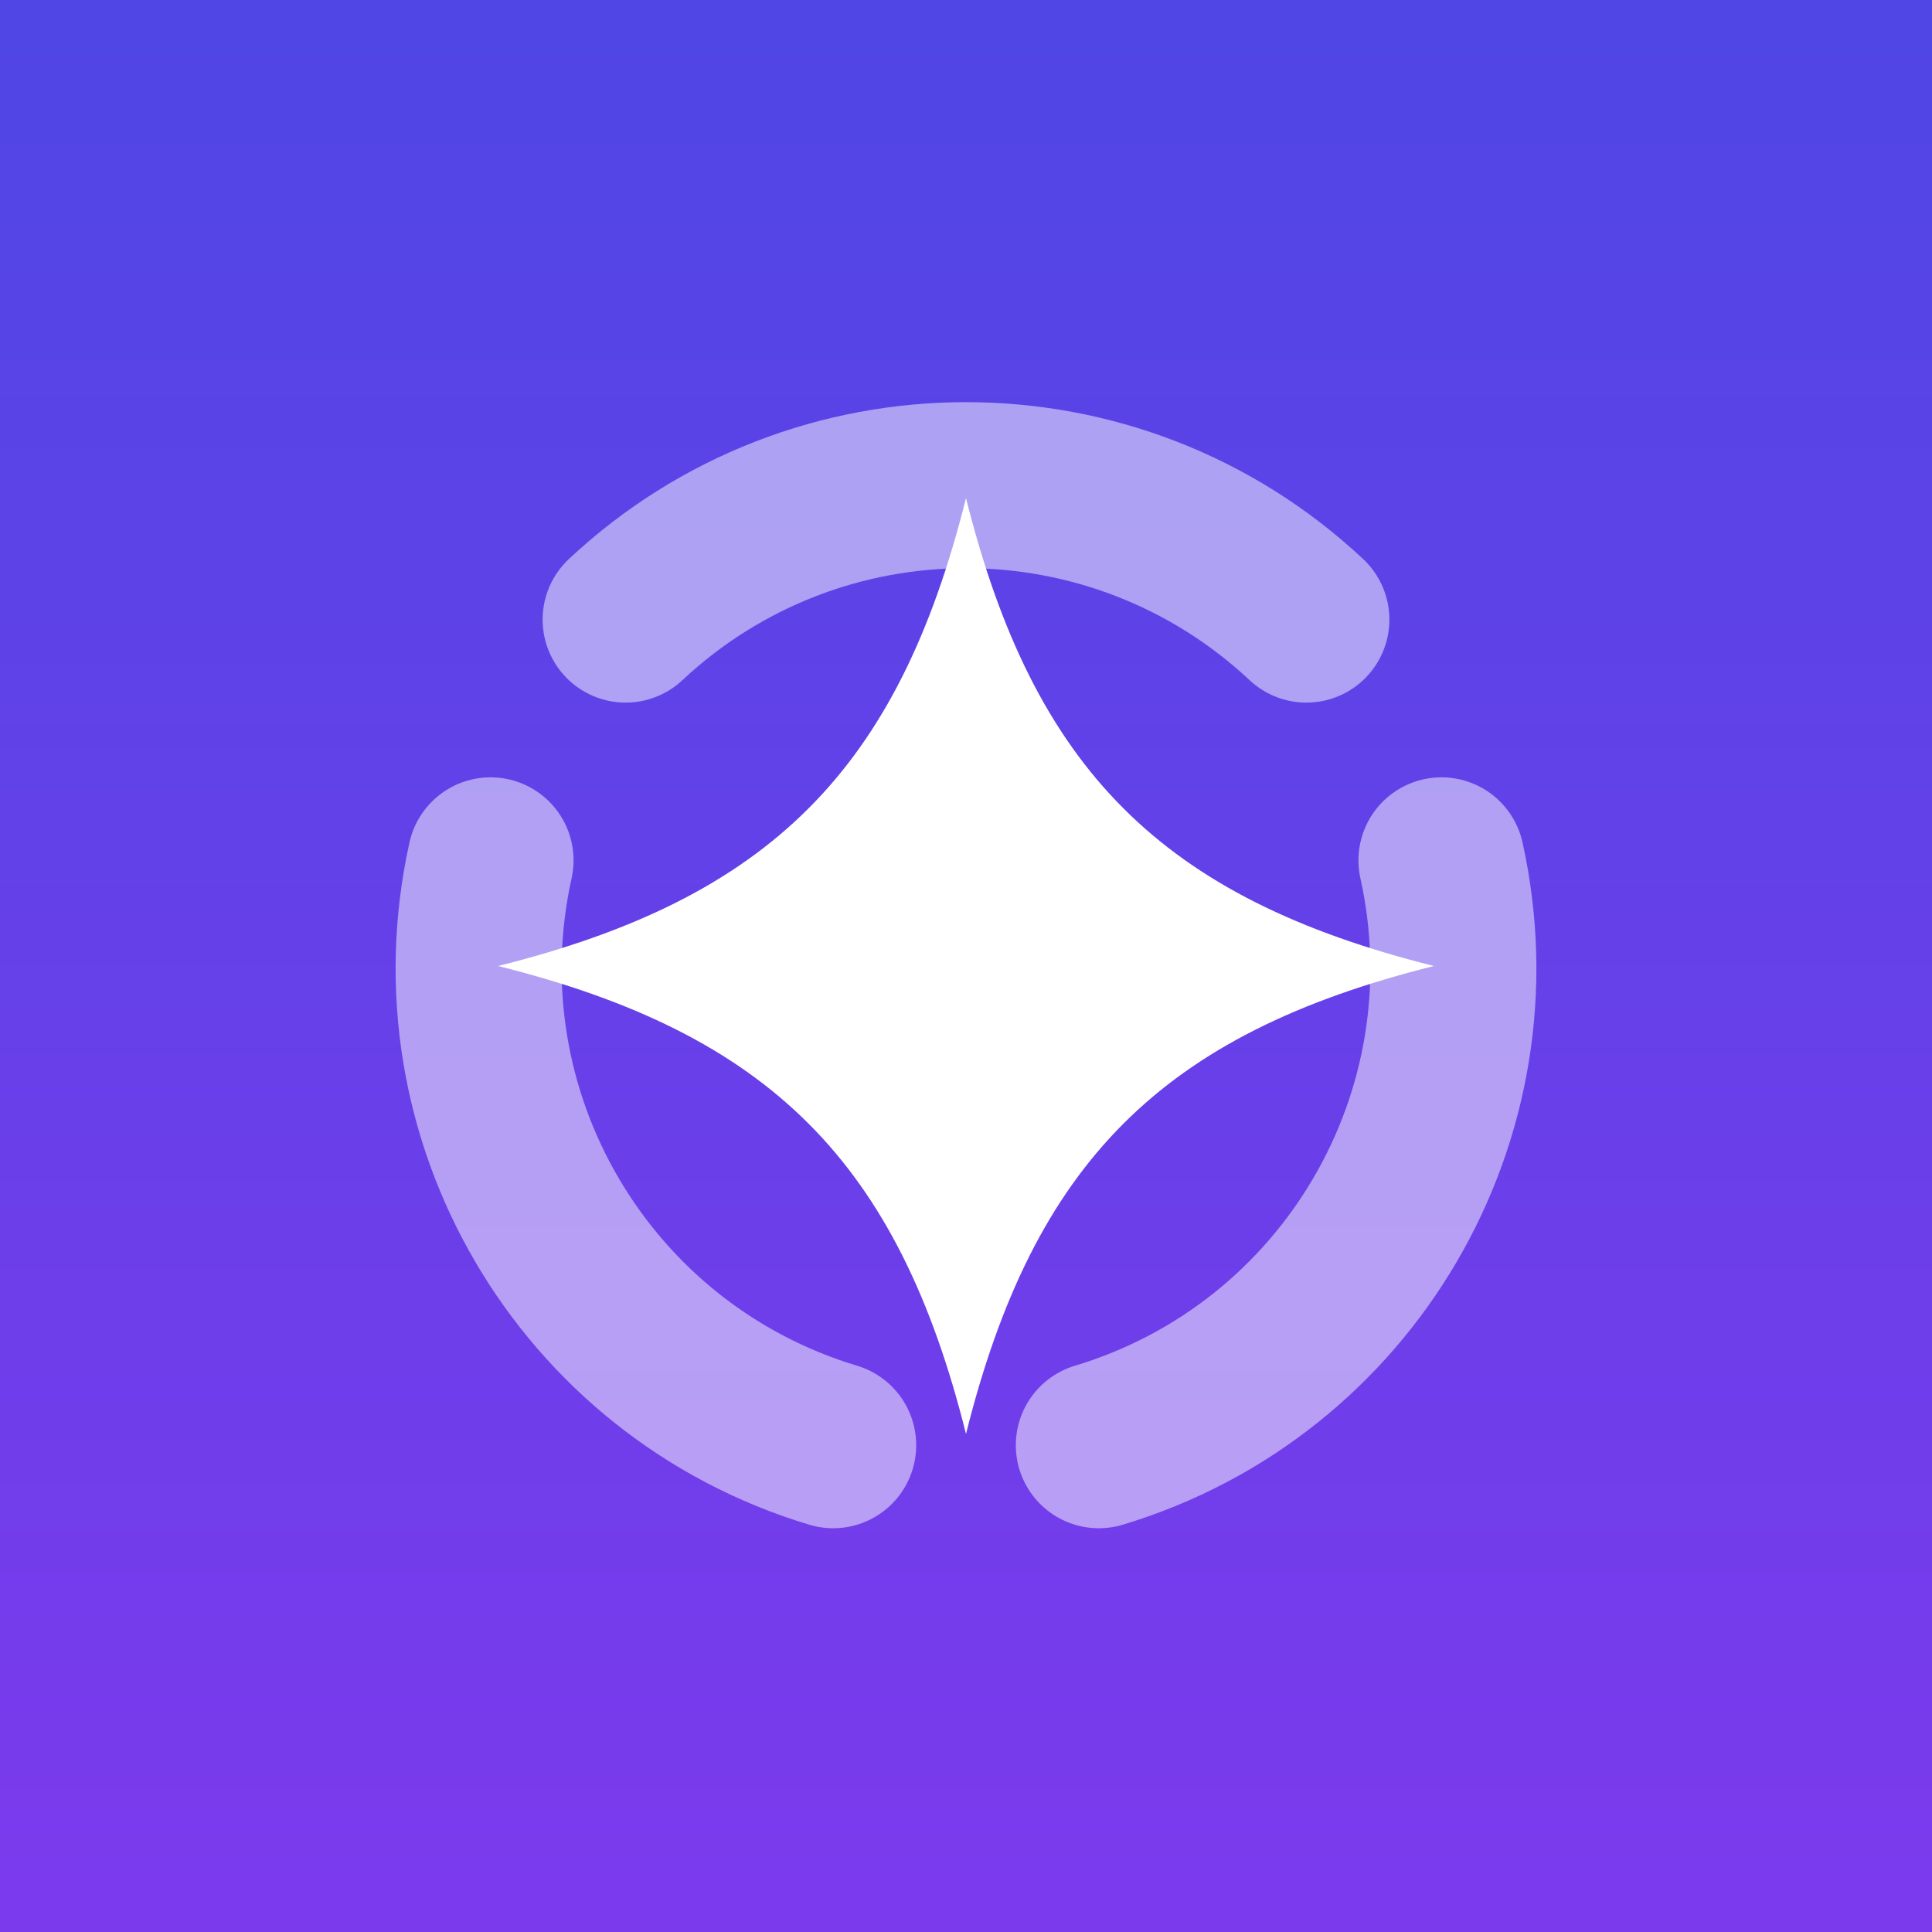
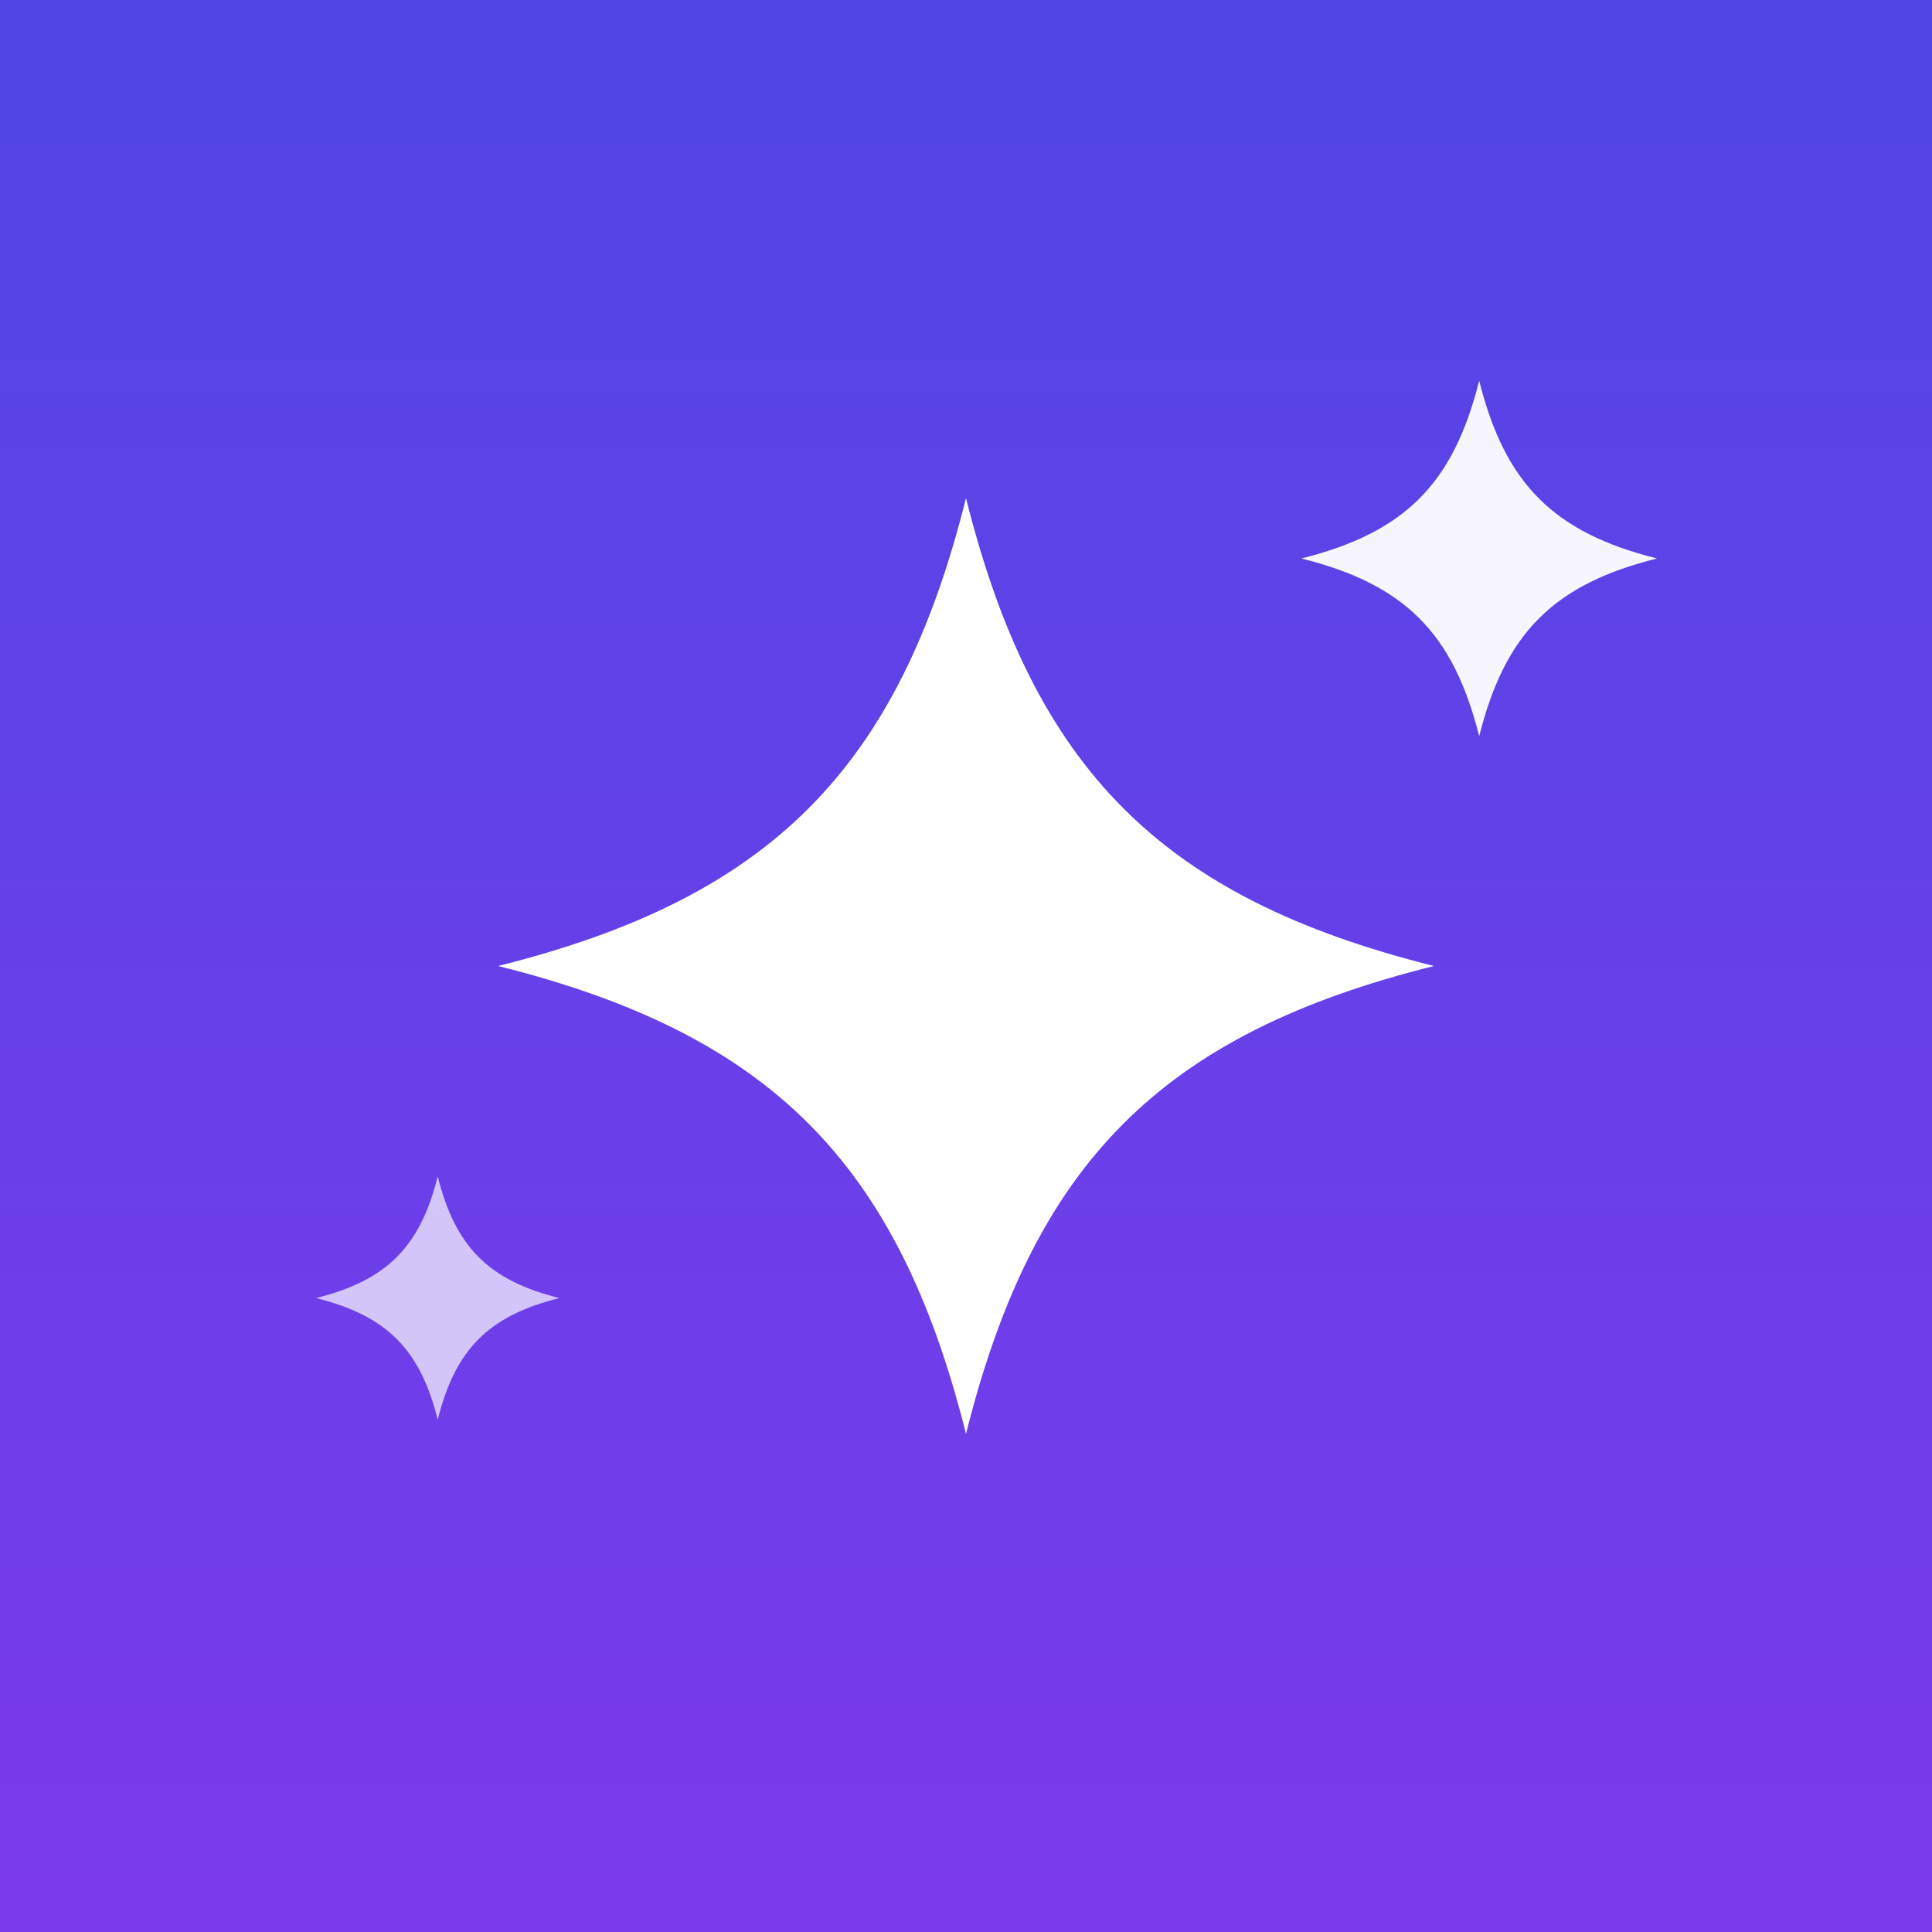
<svg xmlns="http://www.w3.org/2000/svg" viewBox="0 0 256 256">
  <defs>
    <linearGradient id="t" x1="0" y1="0" x2="0" y2="1">
      <stop offset="0" stop-color="#4F46E5" />
      <stop offset="1" stop-color="#7C3AED" />
    </linearGradient>
  </defs>
  <rect width="256" height="256" fill="url(#t)" />
-   <g stroke="#fff" stroke-width="22" stroke-linecap="round" fill="none" opacity=".5">
-     <path d="M 82.9,82.1 A 66,66 0 0 1 173.1,82.1" />
-     <path d="M 191.0,114.0 A 66,66 0 0 1 145.6,191.5" />
-     <path d="M 110.4,191.5 A 66,66 0 0 1 65.0,114.0" />
-   </g>
  <path transform="translate(128,128)" d="M 0,-62 C 9,-26 26,-9 62,0 C 26,9 9,26 0,62 C -9,26 -26,9 -62,0 C -26,-9 -9,-26 0,-62 Z" fill="#fff" />
+   <path transform="translate(196,74) scale(.38)" d="M 0,-62 C 9,-26 26,-9 62,0 C 26,9 9,26 0,62 C -9,26 -26,9 -62,0 C -26,-9 -9,-26 0,-62 Z" fill="#fff" opacity=".95" />
+   <path transform="translate(58,172) scale(.26)" d="M 0,-62 C 9,-26 26,-9 62,0 C 26,9 9,26 0,62 C -9,26 -26,9 -62,0 C -26,-9 -9,-26 0,-62 Z" fill="#fff" opacity=".7" />
</svg>
